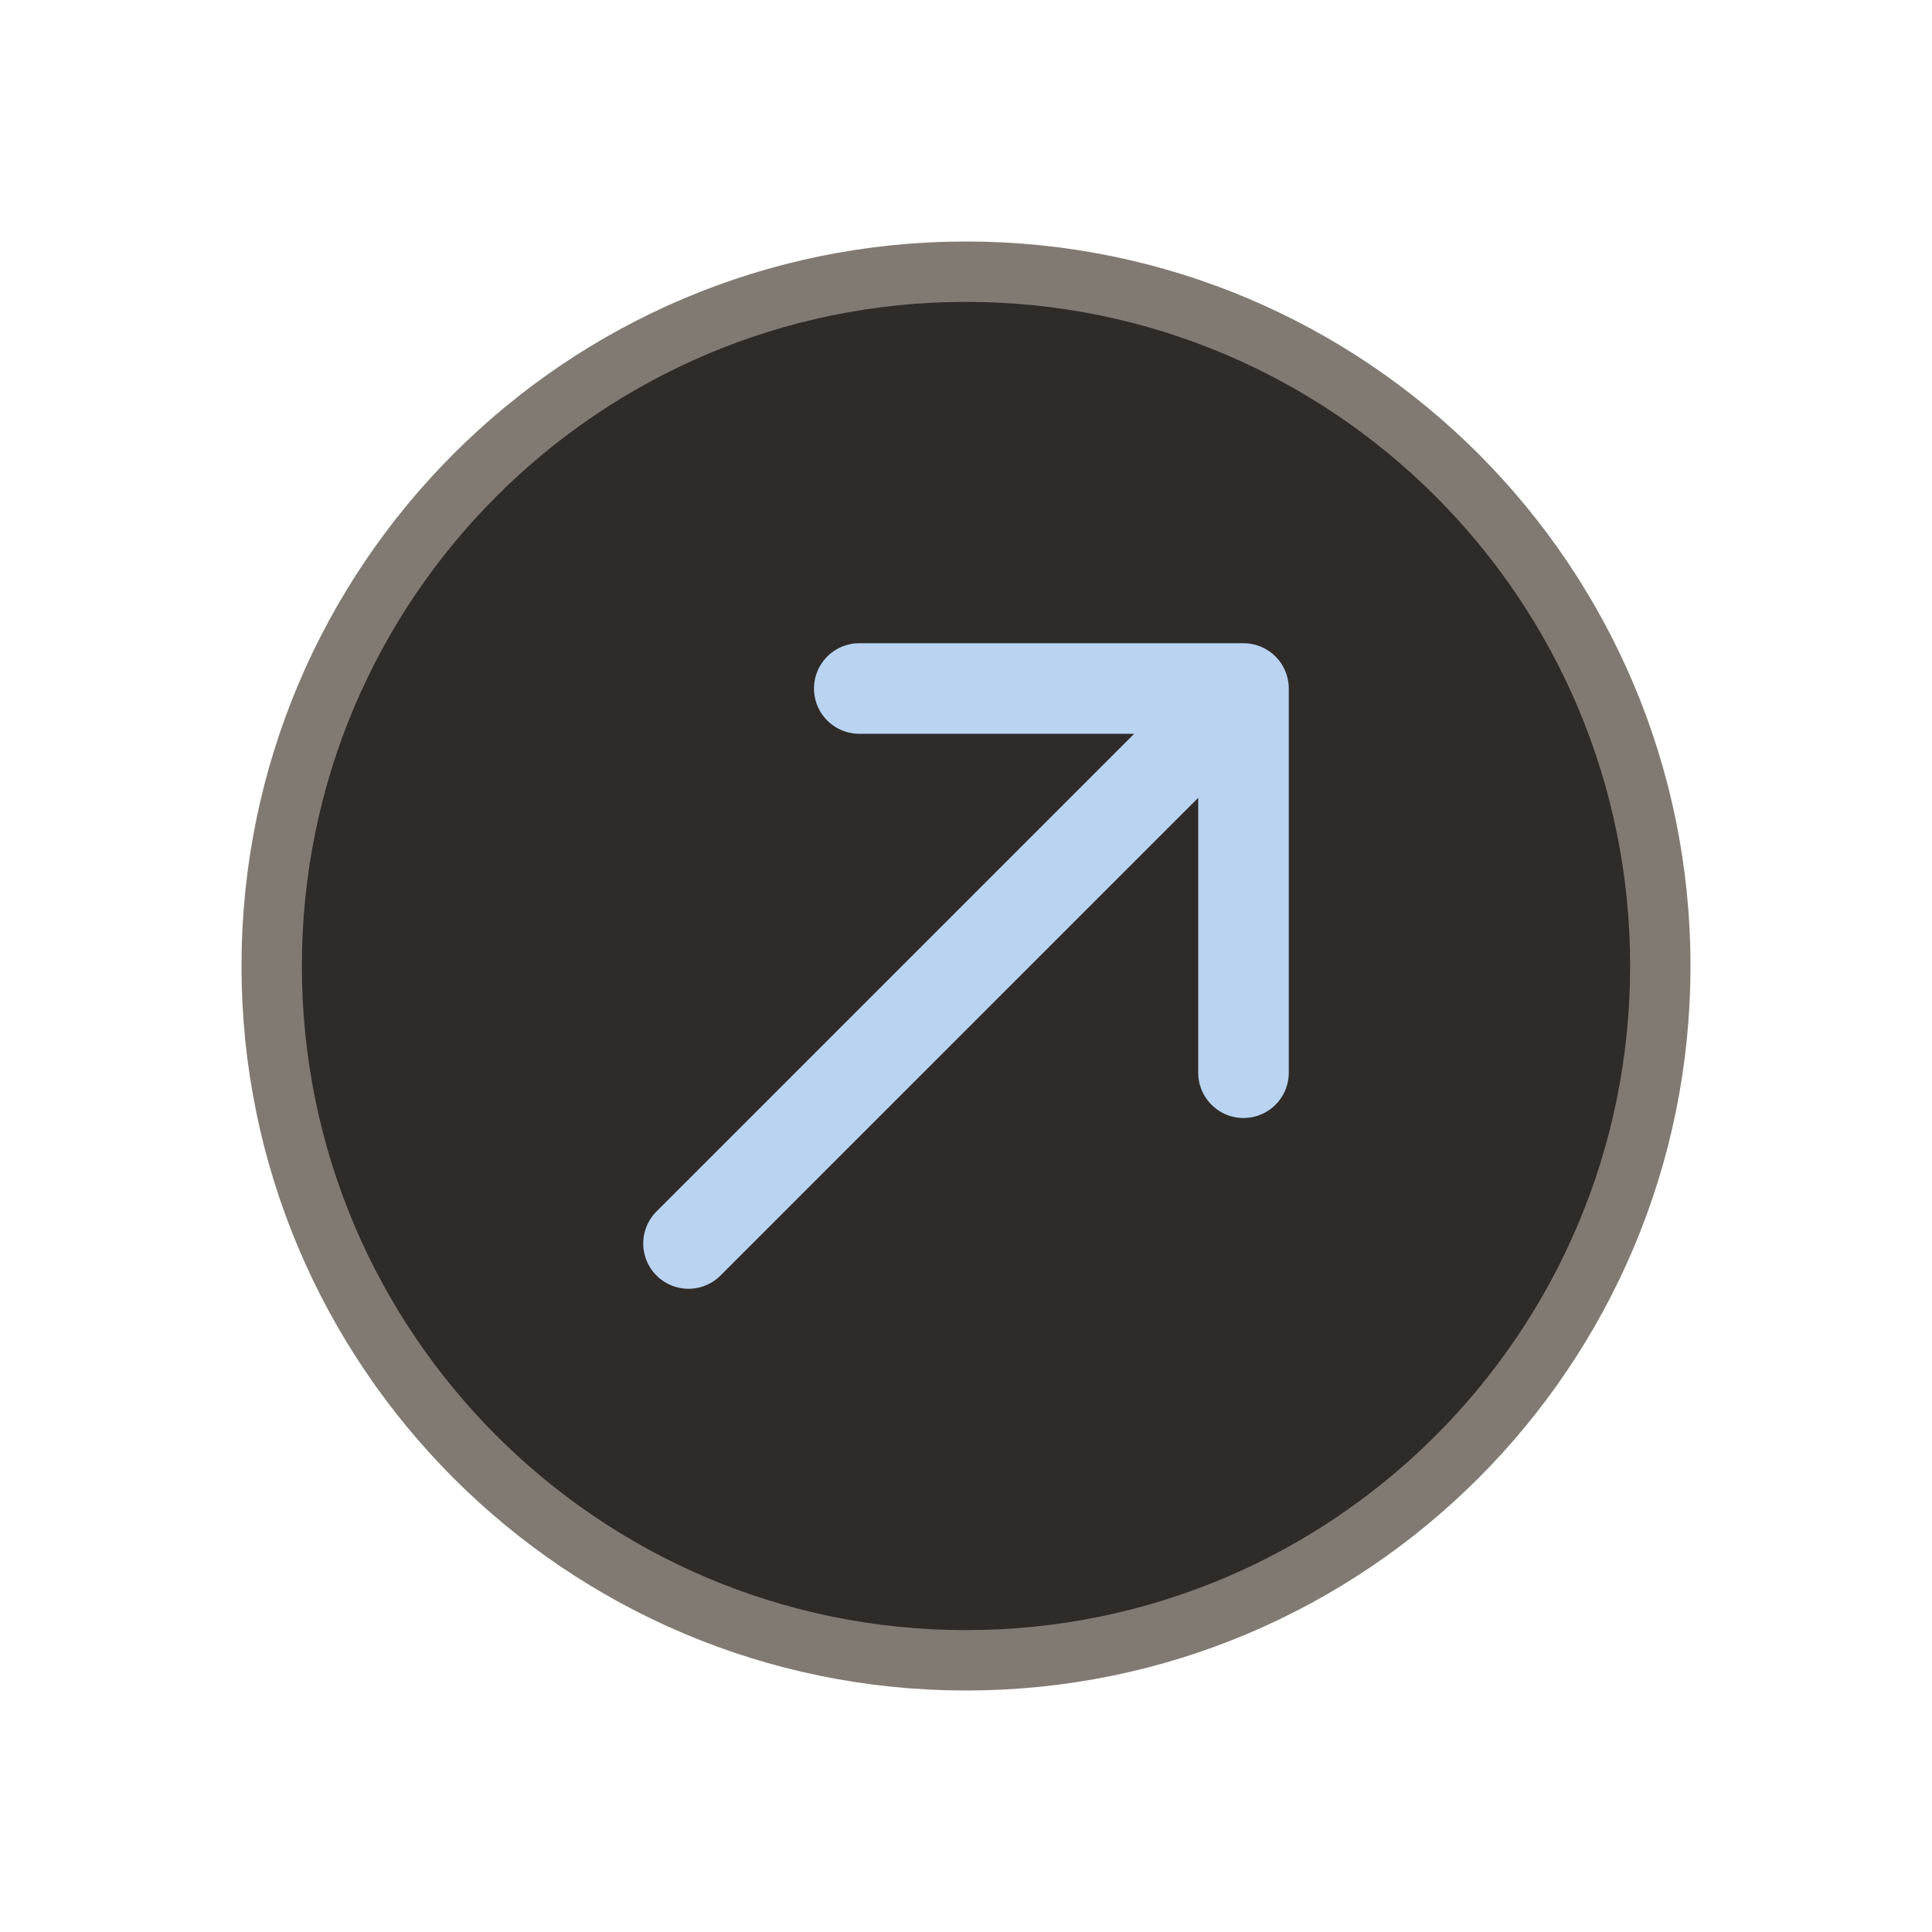
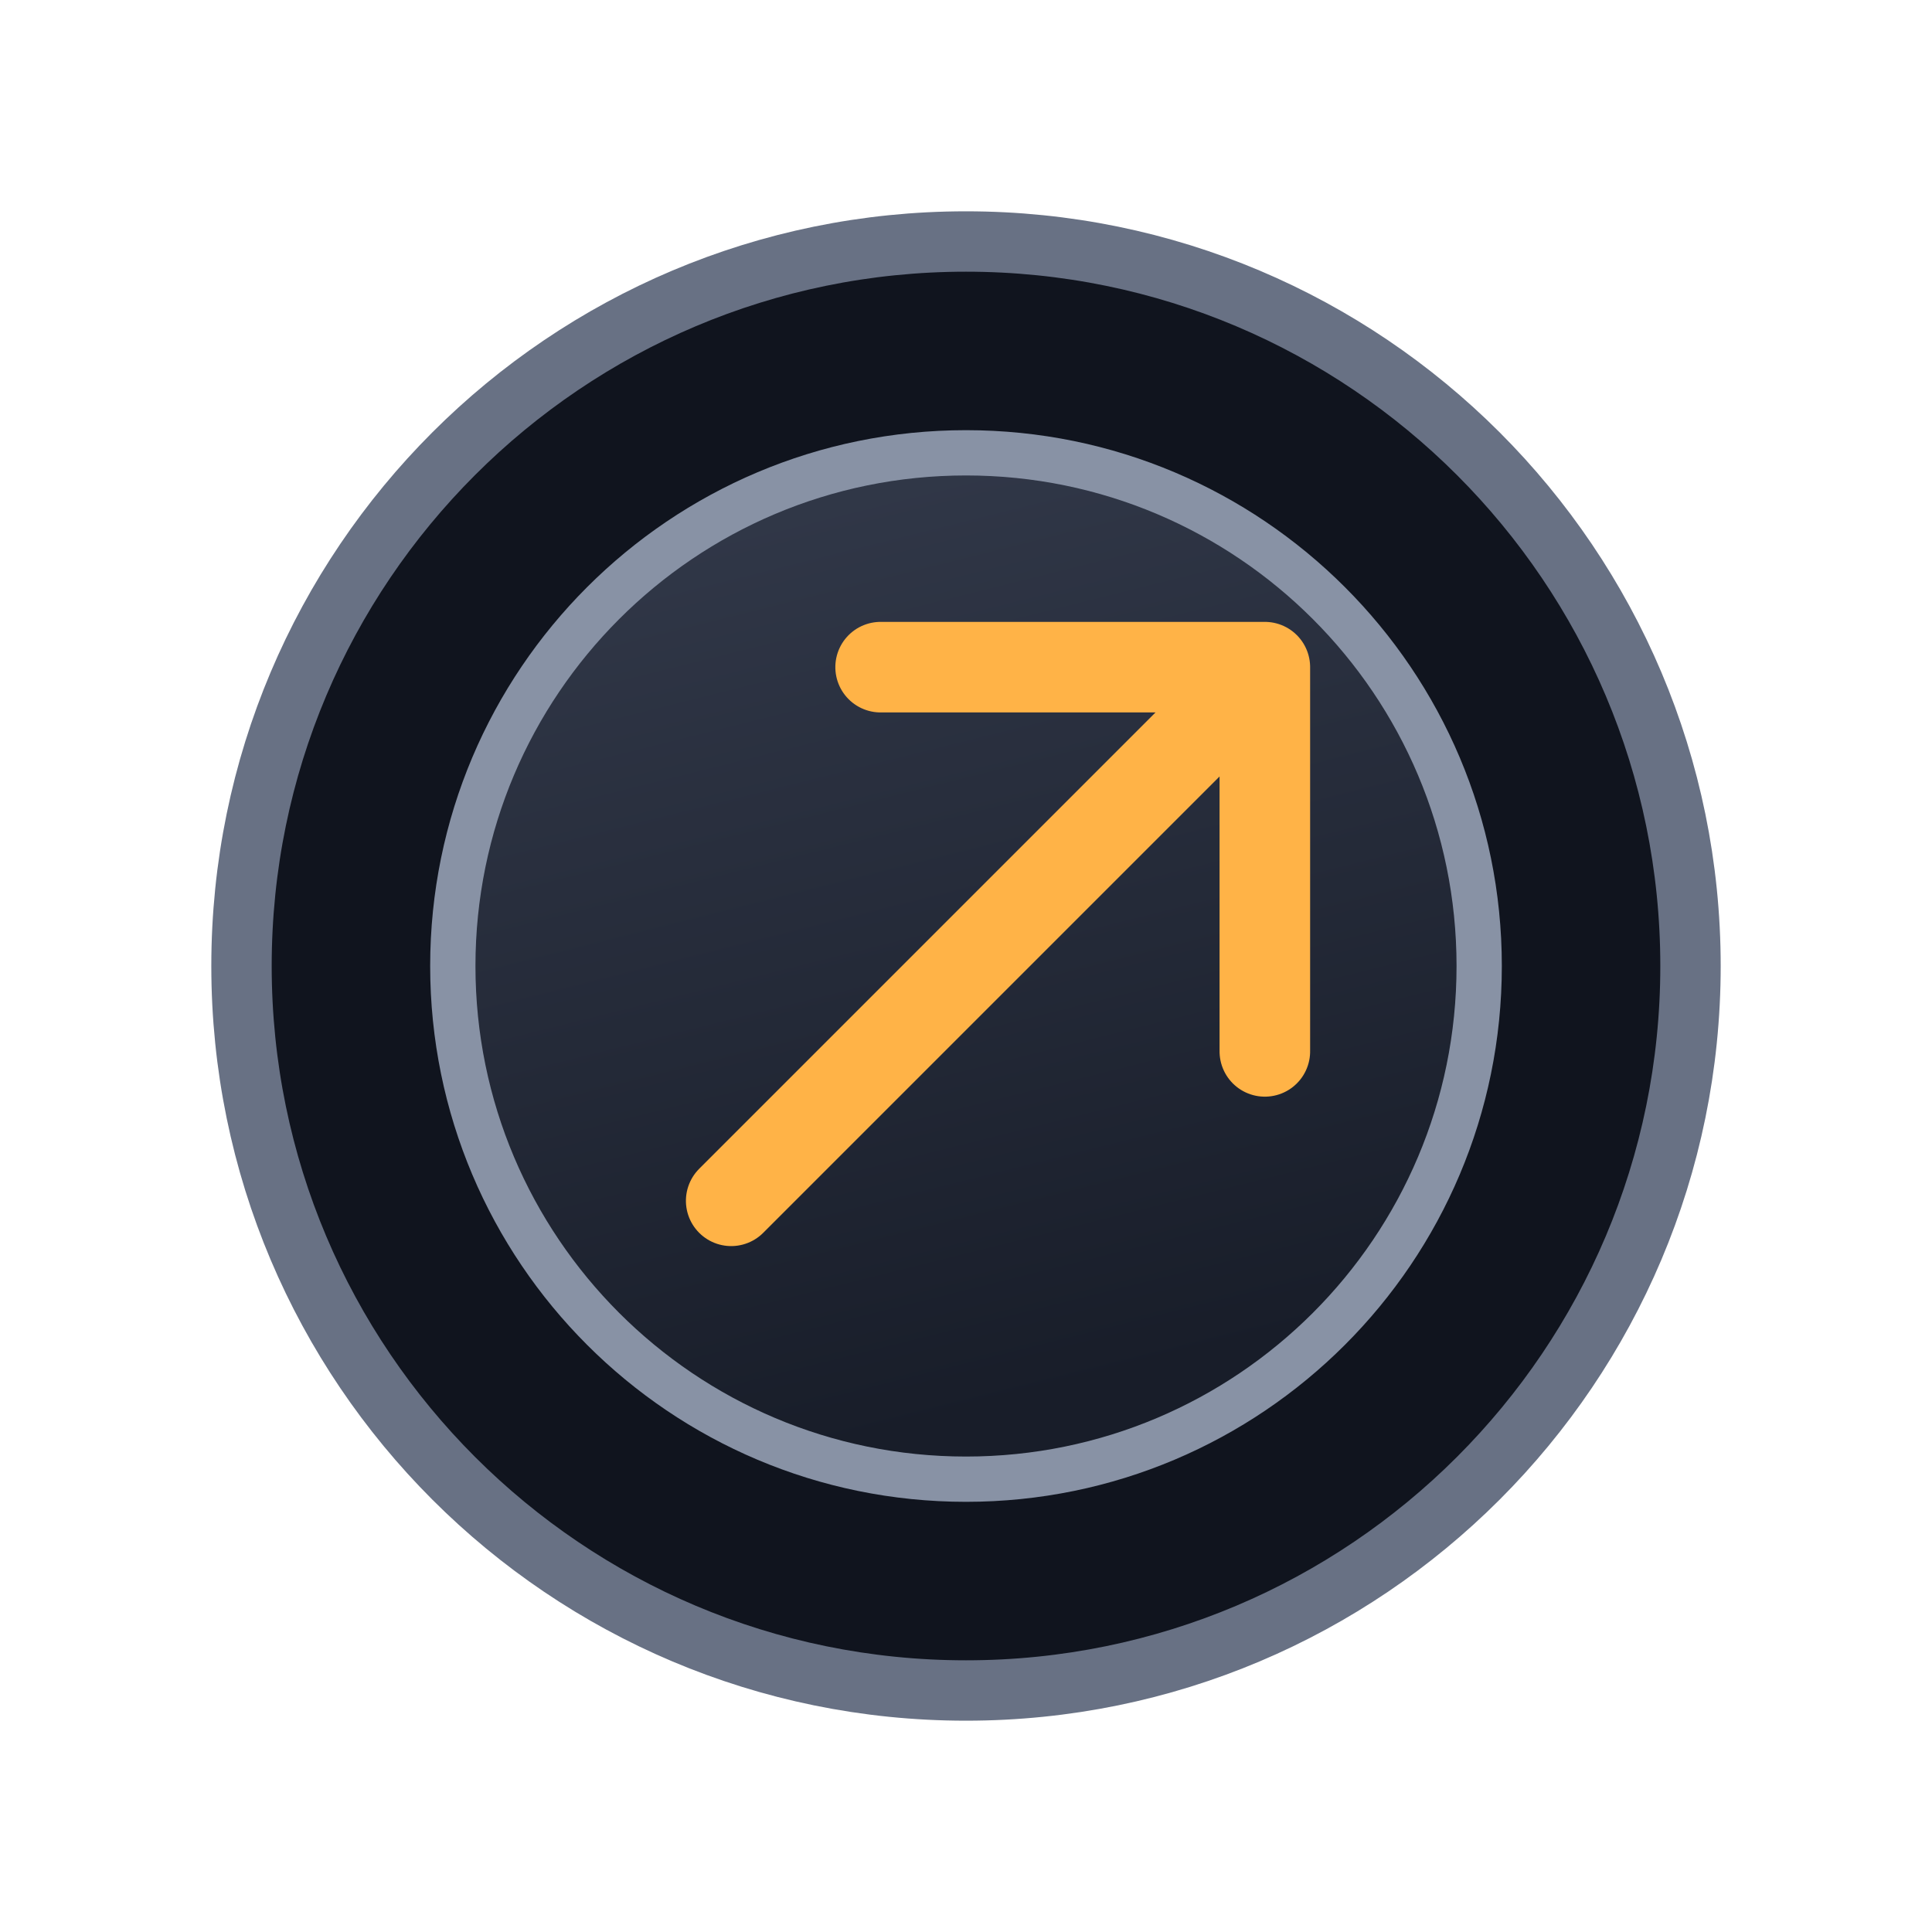
<svg xmlns="http://www.w3.org/2000/svg" width="64" height="64" viewBox="0 0 64 64" role="img" aria-label="right stick up-right">
-   <circle cx="32" cy="32" r="23" fill="#2e2b29" stroke="#817a73" stroke-width="2" />
+   <defs>
+     <linearGradient id="shell" x2=".25" y2="1">
+       <stop stop-color="#343b4c" />
+       <stop offset="1" stop-color="#181d29" />
+     </linearGradient>
+   </defs>
+   <circle cx="32" cy="32" r="24" fill="#10141e" stroke="#687184" stroke-width="2" />
+   <circle cx="32" cy="32" r="17" fill="url(#shell)" stroke="#8892a5" stroke-width="1.5" />
  <g transform="rotate(45 32 32)">
-     <path d="M23 28 L32 19 L41 28 M32 19 V45" fill="none" stroke="#b9d3f0" stroke-width="3" stroke-linecap="round" stroke-linejoin="round" />
+     <path d="M23 27 L32 18 L41 27 M32 19 V43" fill="none" stroke="#ffb347" stroke-width="3" stroke-linecap="round" stroke-linejoin="round" />
  </g>
</svg>
